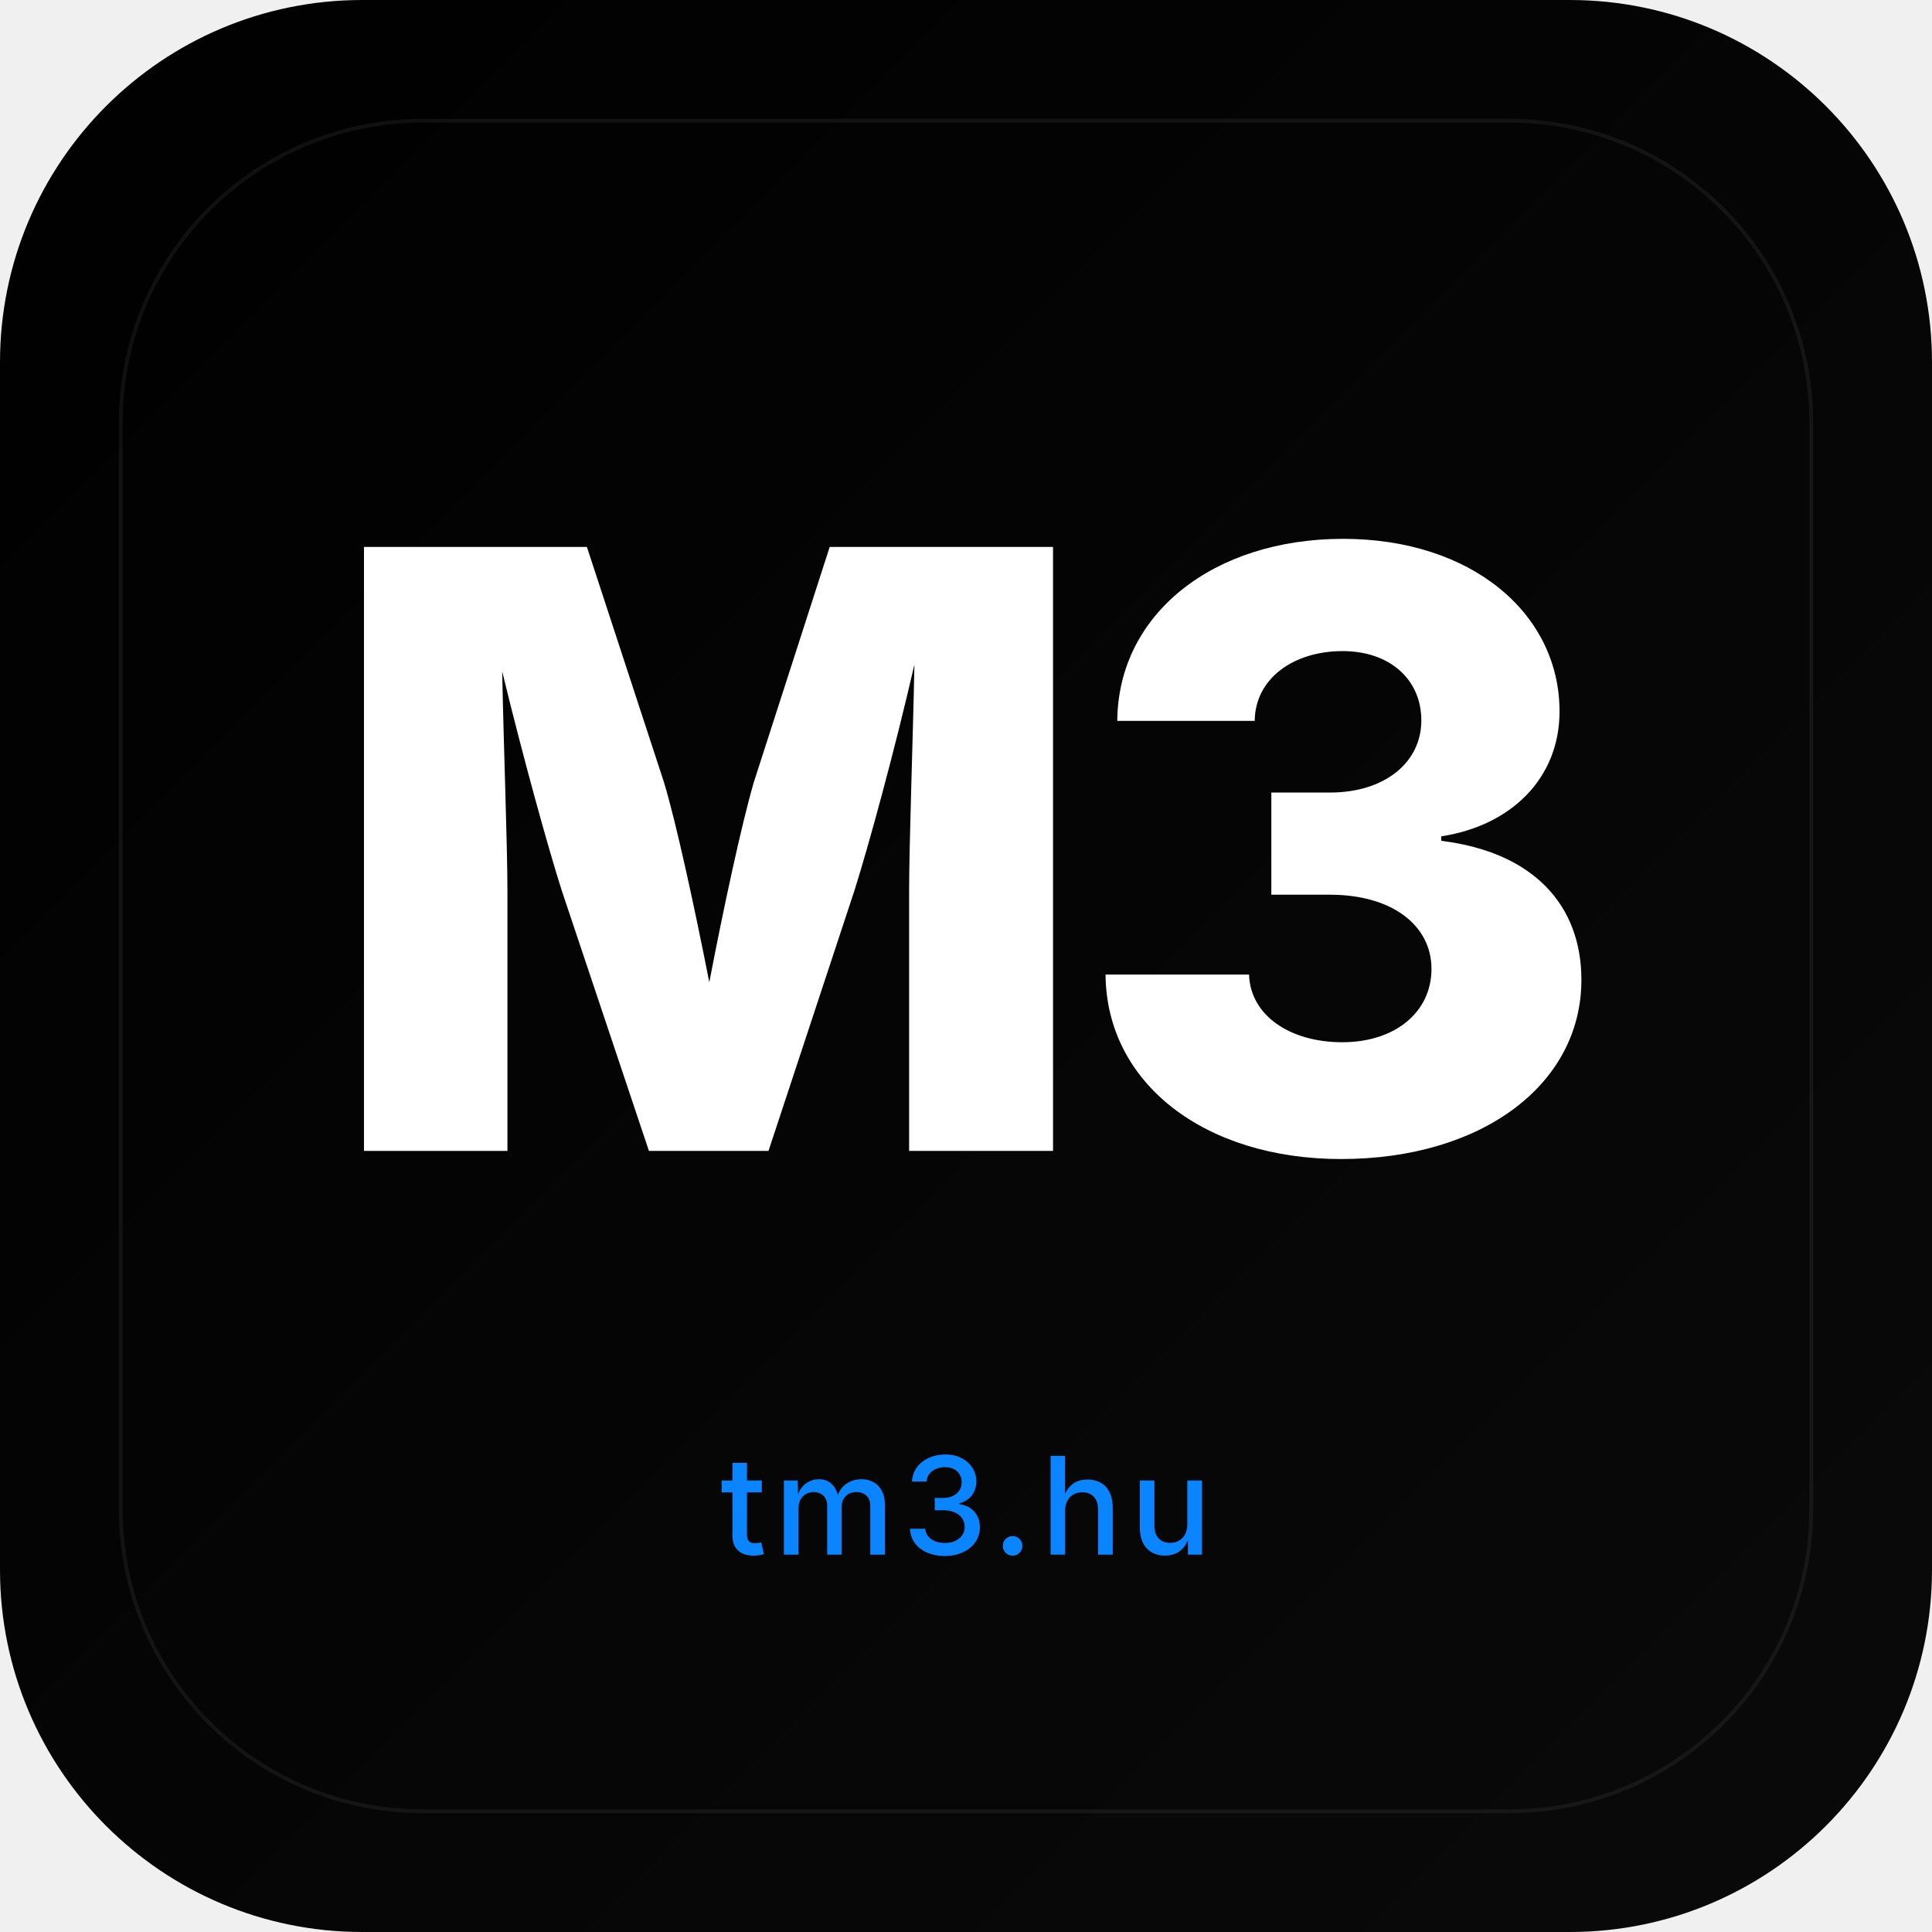
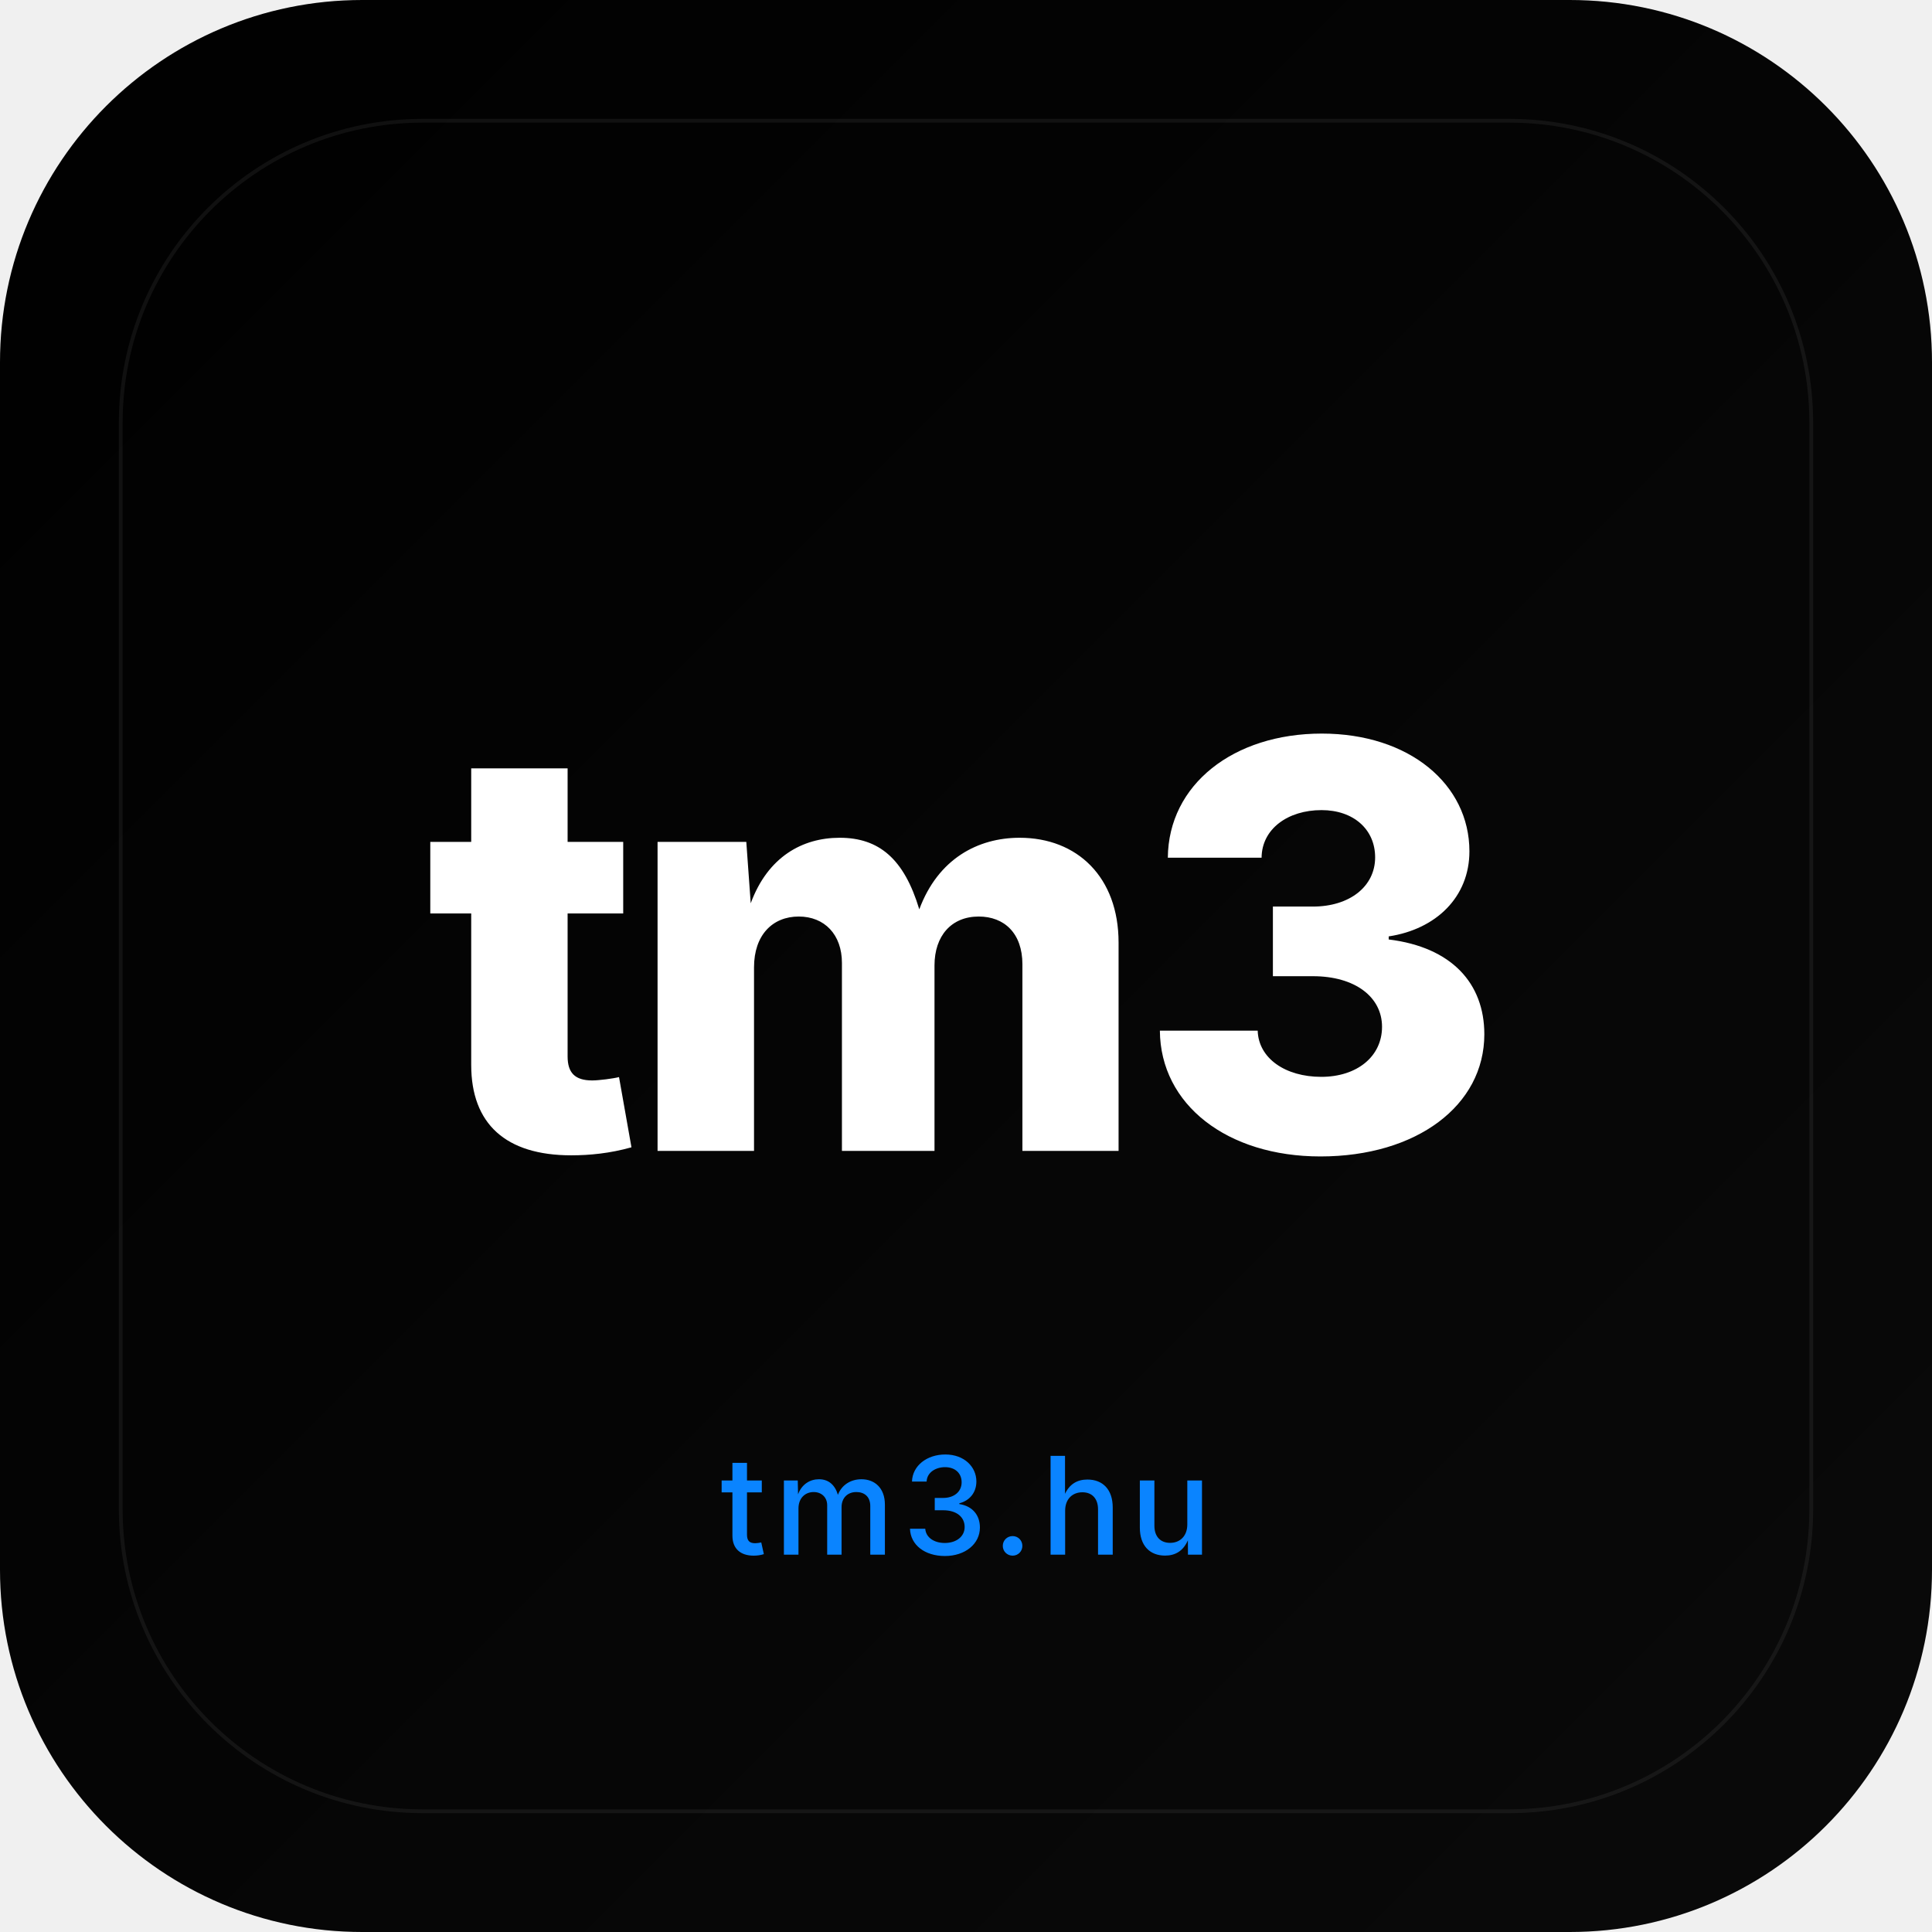
<svg xmlns="http://www.w3.org/2000/svg" viewBox="0 0 512 512">
  <defs>
    <linearGradient id="bg" x1="0%" y1="0%" x2="100%" y2="100%">
      <stop offset="0%" stop-color="#000000" />
      <stop offset="100%" stop-color="#0a0a0a" />
    </linearGradient>
    <linearGradient id="line" x1="0%" y1="0%" x2="100%" y2="0%">
      <stop offset="0%" stop-color="#0a84ff" stop-opacity="0" />
      <stop offset="50%" stop-color="#0a84ff" stop-opacity="1" />
      <stop offset="100%" stop-color="#0a84ff" stop-opacity="0" />
    </linearGradient>
  </defs>
  <rect width="512" height="512" rx="96" fill="url(#bg)" />
  <rect x="32" y="32" width="448" height="448" rx="80" fill="none" stroke="#ffffff" stroke-opacity="0.06" stroke-width="1" />
  <line x1="96" y1="160" x2="416" y2="160" stroke="url(#line)" stroke-width="2" />
-   <text x="256" y="305" font-family="Inter, -apple-system, sans-serif" font-size="220" font-weight="800" fill="#ffffff" text-anchor="middle" letter-spacing="-8">M3</text>
+   <text x="256" y="305" font-family="Inter, -apple-system, sans-serif" font-size="150" font-weight="800" fill="#ffffff" text-anchor="middle" letter-spacing="-4">tm3</text>
  <line x1="96" y1="360" x2="416" y2="360" stroke="url(#line)" stroke-width="2" />
  <text x="256" y="412" font-family="Inter, -apple-system, sans-serif" font-size="36" font-weight="500" fill="#0a84ff" text-anchor="middle" letter-spacing="2">tm3.hu</text>
</svg>
